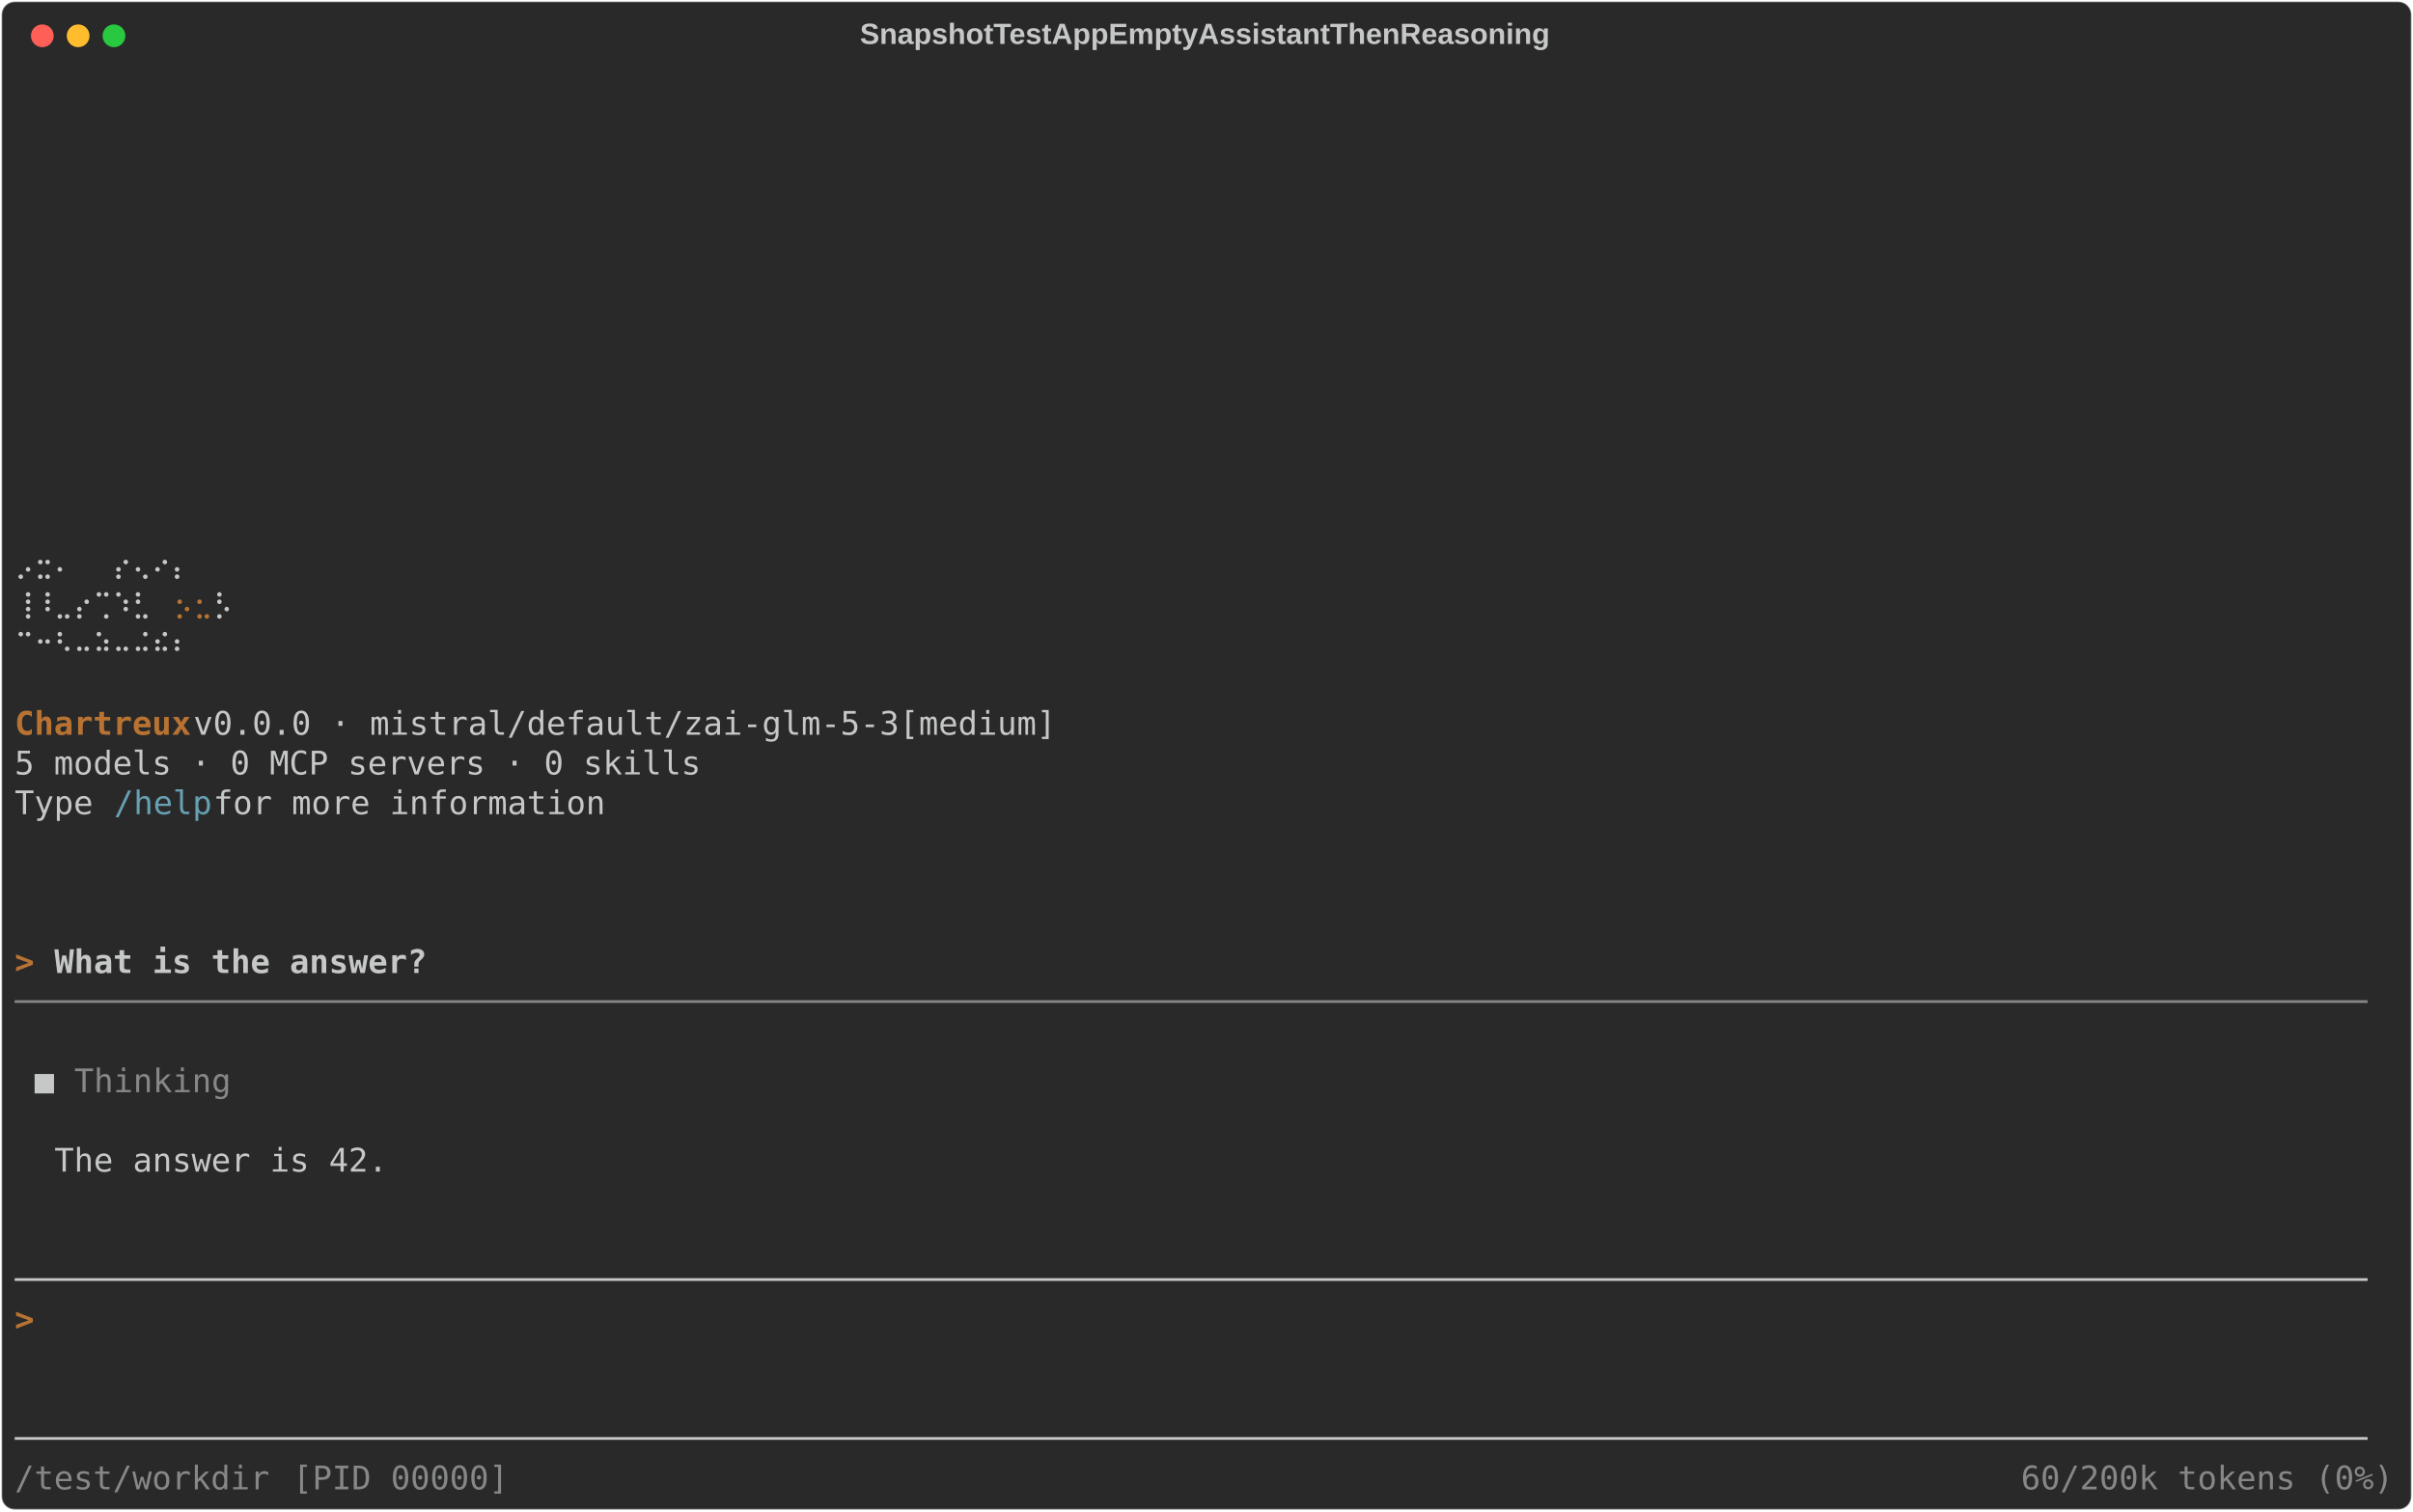
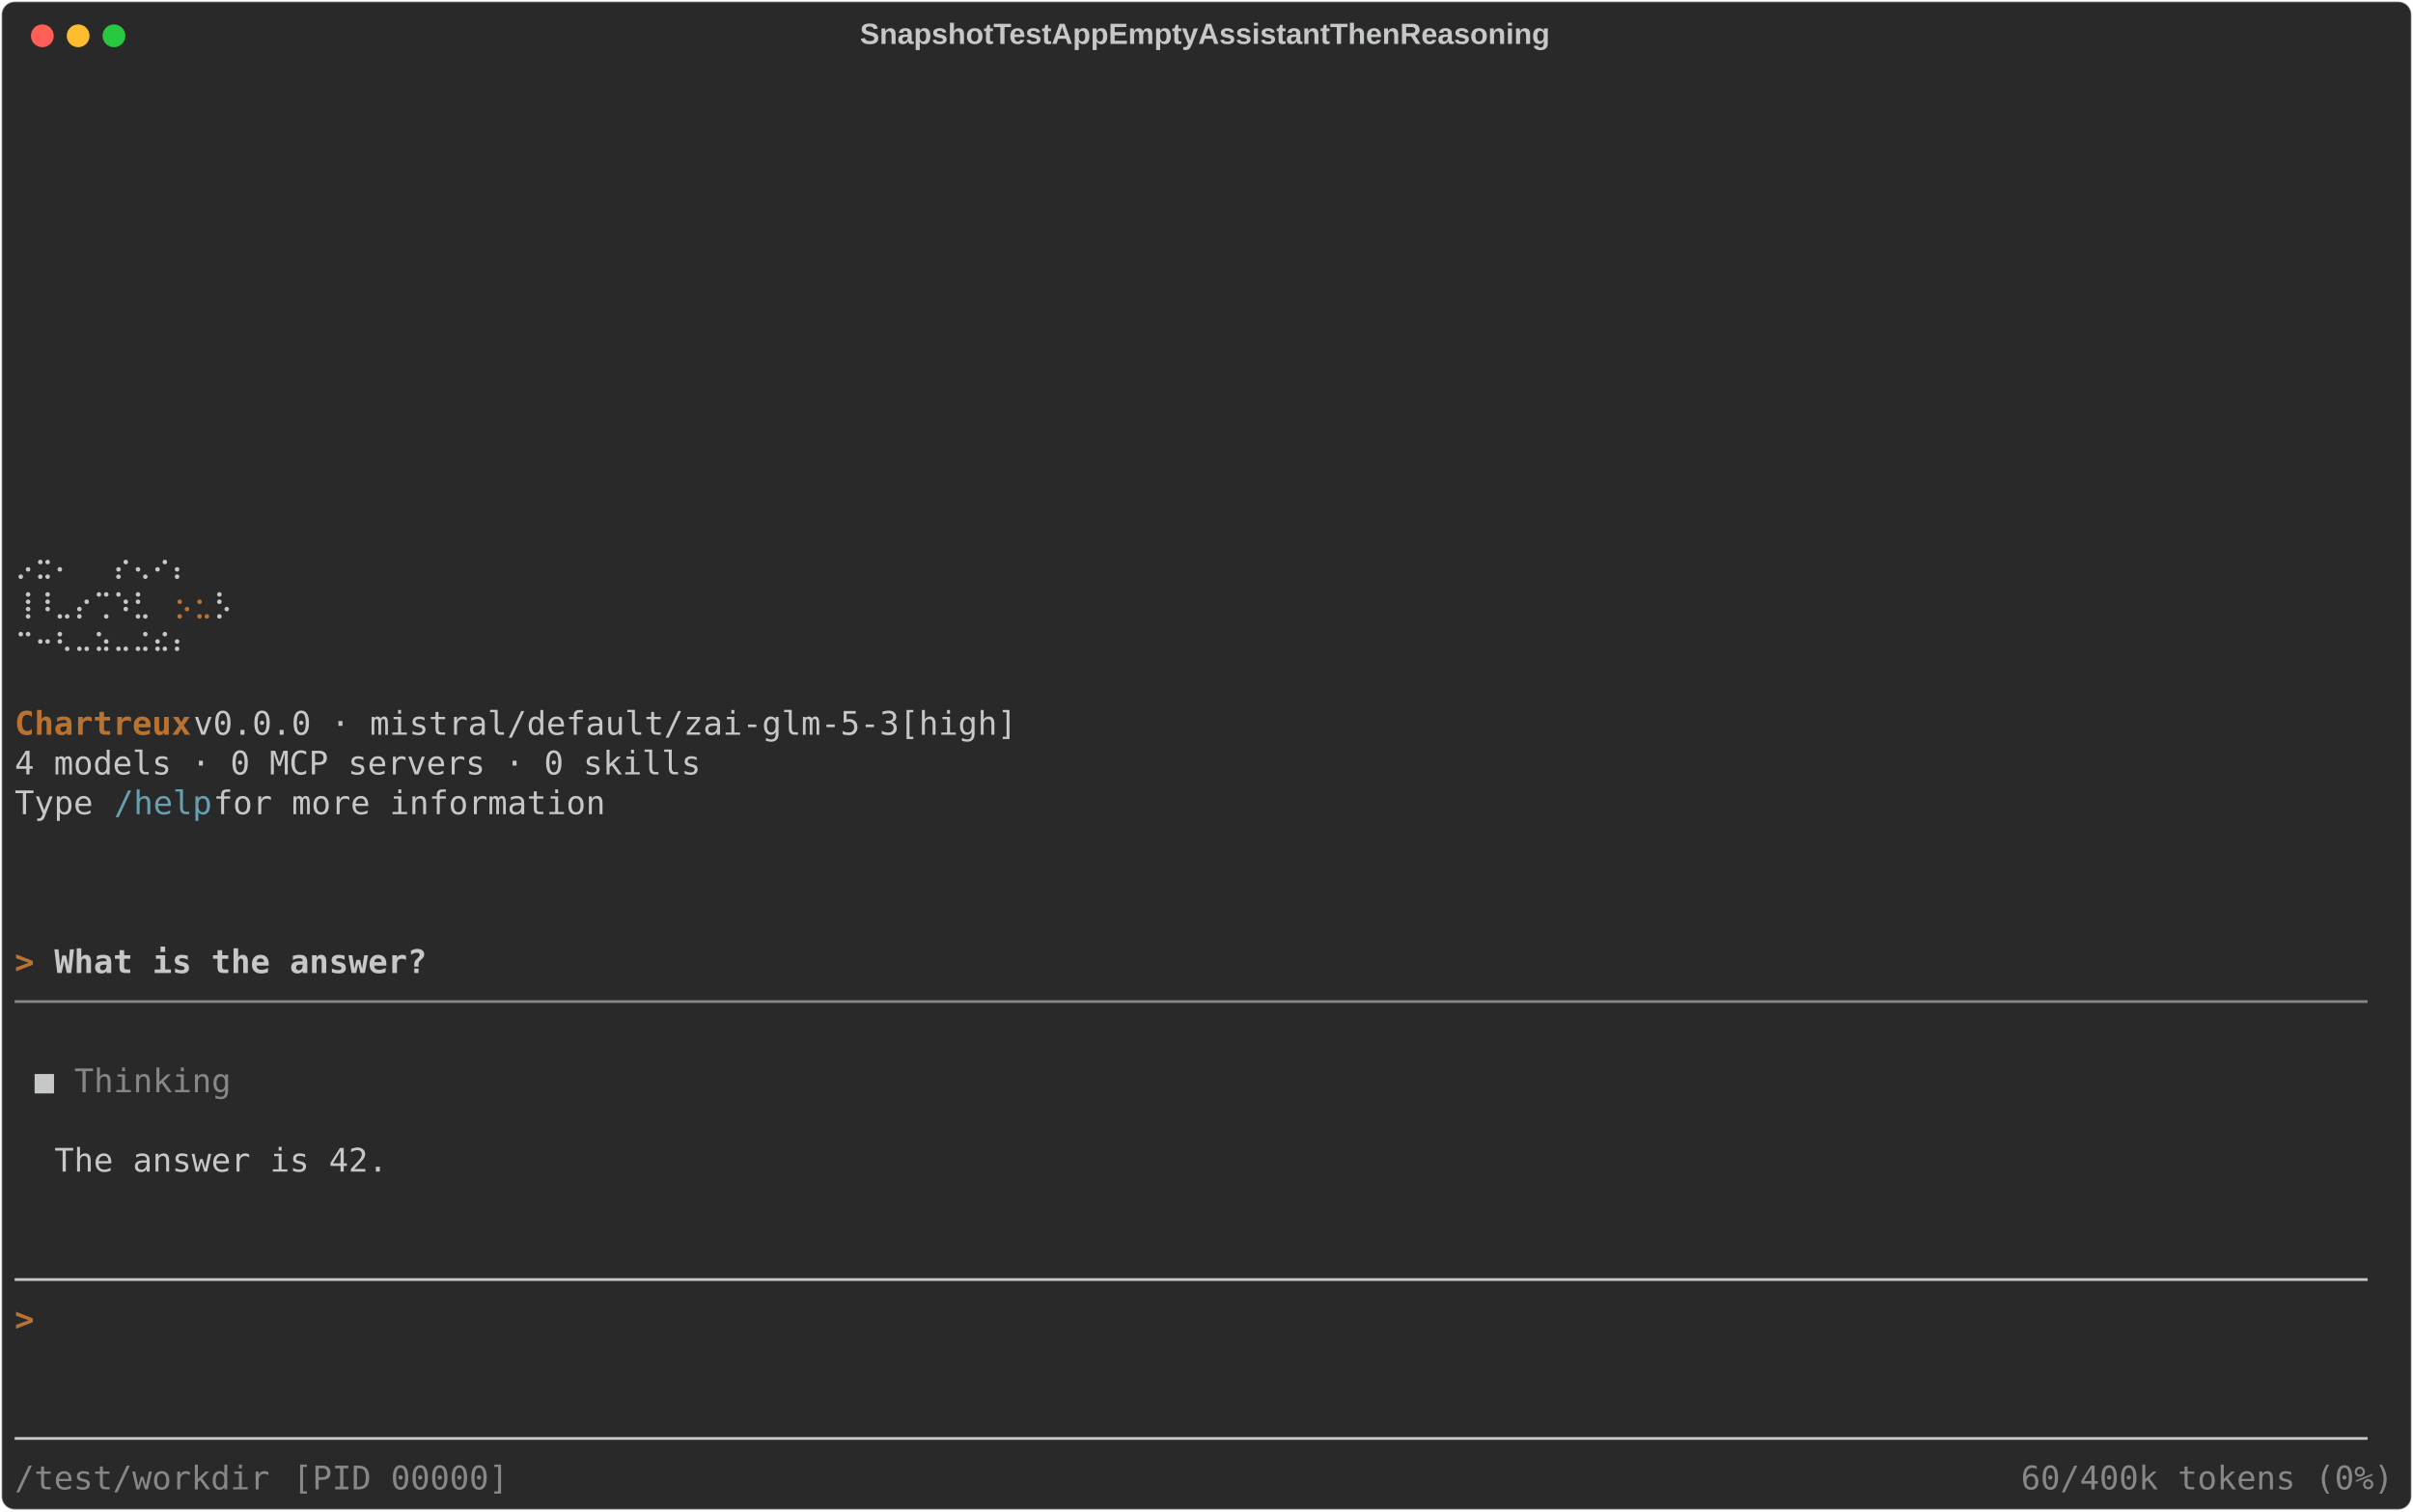
<svg xmlns="http://www.w3.org/2000/svg" class="rich-terminal" viewBox="0 0 1482 928.4">
  <style>

    @font-face {
        font-family: "Fira Code";
        src: local("FiraCode-Regular"),
                url("https://cdnjs.cloudflare.com/ajax/libs/firacode/6.2.0/woff2/FiraCode-Regular.woff2") format("woff2"),
                url("https://cdnjs.cloudflare.com/ajax/libs/firacode/6.2.0/woff/FiraCode-Regular.woff") format("woff");
        font-style: normal;
        font-weight: 400;
    }
    @font-face {
        font-family: "Fira Code";
        src: local("FiraCode-Bold"),
                url("https://cdnjs.cloudflare.com/ajax/libs/firacode/6.2.0/woff2/FiraCode-Bold.woff2") format("woff2"),
                url("https://cdnjs.cloudflare.com/ajax/libs/firacode/6.2.0/woff/FiraCode-Bold.woff") format("woff");
        font-style: bold;
        font-weight: 700;
    }

    .terminal-matrix {
        font-family: Fira Code, monospace;
        font-size: 20px;
        line-height: 24.4px;
        font-variant-east-asian: full-width;
    }

    .terminal-title {
        font-size: 18px;
        font-weight: bold;
        font-family: arial;
    }

    .terminal-r1 { fill: #c5c8c6 }
.terminal-r2 { fill: #b87333 }
.terminal-r3 { fill: #b87333;font-weight: bold }
.terminal-r4 { fill: #68a0b3 }
.terminal-r5 { fill: #c5c8c6;font-weight: bold }
.terminal-r6 { fill: #868887 }
    </style>
  <defs>
    <clipPath id="terminal-clip-terminal">
      <rect x="0" y="0" width="1463.0" height="877.4" />
    </clipPath>
    <clipPath id="terminal-line-0">
      <rect x="0" y="1.5" width="1464" height="24.65" />
    </clipPath>
    <clipPath id="terminal-line-1">
      <rect x="0" y="25.9" width="1464" height="24.65" />
    </clipPath>
    <clipPath id="terminal-line-2">
      <rect x="0" y="50.3" width="1464" height="24.65" />
    </clipPath>
    <clipPath id="terminal-line-3">
      <rect x="0" y="74.7" width="1464" height="24.65" />
    </clipPath>
    <clipPath id="terminal-line-4">
      <rect x="0" y="99.1" width="1464" height="24.65" />
    </clipPath>
    <clipPath id="terminal-line-5">
      <rect x="0" y="123.5" width="1464" height="24.65" />
    </clipPath>
    <clipPath id="terminal-line-6">
      <rect x="0" y="147.9" width="1464" height="24.65" />
    </clipPath>
    <clipPath id="terminal-line-7">
      <rect x="0" y="172.3" width="1464" height="24.65" />
    </clipPath>
    <clipPath id="terminal-line-8">
      <rect x="0" y="196.7" width="1464" height="24.65" />
    </clipPath>
    <clipPath id="terminal-line-9">
      <rect x="0" y="221.1" width="1464" height="24.65" />
    </clipPath>
    <clipPath id="terminal-line-10">
      <rect x="0" y="245.5" width="1464" height="24.65" />
    </clipPath>
    <clipPath id="terminal-line-11">
      <rect x="0" y="269.9" width="1464" height="24.65" />
    </clipPath>
    <clipPath id="terminal-line-12">
      <rect x="0" y="294.3" width="1464" height="24.65" />
    </clipPath>
    <clipPath id="terminal-line-13">
      <rect x="0" y="318.7" width="1464" height="24.65" />
    </clipPath>
    <clipPath id="terminal-line-14">
      <rect x="0" y="343.1" width="1464" height="24.65" />
    </clipPath>
    <clipPath id="terminal-line-15">
      <rect x="0" y="367.5" width="1464" height="24.65" />
    </clipPath>
    <clipPath id="terminal-line-16">
      <rect x="0" y="391.9" width="1464" height="24.65" />
    </clipPath>
    <clipPath id="terminal-line-17">
      <rect x="0" y="416.3" width="1464" height="24.65" />
    </clipPath>
    <clipPath id="terminal-line-18">
      <rect x="0" y="440.7" width="1464" height="24.65" />
    </clipPath>
    <clipPath id="terminal-line-19">
      <rect x="0" y="465.1" width="1464" height="24.65" />
    </clipPath>
    <clipPath id="terminal-line-20">
      <rect x="0" y="489.5" width="1464" height="24.65" />
    </clipPath>
    <clipPath id="terminal-line-21">
      <rect x="0" y="513.9" width="1464" height="24.65" />
    </clipPath>
    <clipPath id="terminal-line-22">
      <rect x="0" y="538.3" width="1464" height="24.65" />
    </clipPath>
    <clipPath id="terminal-line-23">
      <rect x="0" y="562.7" width="1464" height="24.65" />
    </clipPath>
    <clipPath id="terminal-line-24">
      <rect x="0" y="587.1" width="1464" height="24.65" />
    </clipPath>
    <clipPath id="terminal-line-25">
      <rect x="0" y="611.5" width="1464" height="24.65" />
    </clipPath>
    <clipPath id="terminal-line-26">
      <rect x="0" y="635.9" width="1464" height="24.65" />
    </clipPath>
    <clipPath id="terminal-line-27">
      <rect x="0" y="660.3" width="1464" height="24.65" />
    </clipPath>
    <clipPath id="terminal-line-28">
      <rect x="0" y="684.7" width="1464" height="24.65" />
    </clipPath>
    <clipPath id="terminal-line-29">
      <rect x="0" y="709.1" width="1464" height="24.65" />
    </clipPath>
    <clipPath id="terminal-line-30">
      <rect x="0" y="733.5" width="1464" height="24.65" />
    </clipPath>
    <clipPath id="terminal-line-31">
      <rect x="0" y="757.9" width="1464" height="24.65" />
    </clipPath>
    <clipPath id="terminal-line-32">
      <rect x="0" y="782.3" width="1464" height="24.65" />
    </clipPath>
    <clipPath id="terminal-line-33">
      <rect x="0" y="806.7" width="1464" height="24.65" />
    </clipPath>
    <clipPath id="terminal-line-34">
      <rect x="0" y="831.1" width="1464" height="24.65" />
    </clipPath>
  </defs>
  <rect fill="#292929" stroke="rgba(255,255,255,0.35)" stroke-width="1" x="1" y="1" width="1480" height="926.4" rx="8" />
  <text class="terminal-title" fill="#c5c8c6" text-anchor="middle" x="740" y="27">SnapshotTestAppEmptyAssistantThenReasoning</text>
  <g transform="translate(26,22)">
    <circle cx="0" cy="0" r="7" fill="#ff5f57" />
    <circle cx="22" cy="0" r="7" fill="#febc2e" />
    <circle cx="44" cy="0" r="7" fill="#28c840" />
  </g>
  <g transform="translate(9, 41)" clip-path="url(#terminal-clip-terminal)">
    <g class="terminal-matrix">
      <text class="terminal-r1" x="1464" y="20" textLength="12.2" clip-path="url(#terminal-line-0)">
</text>
      <text class="terminal-r1" x="1464" y="44.4" textLength="12.2" clip-path="url(#terminal-line-1)">
</text>
      <text class="terminal-r1" x="1464" y="68.8" textLength="12.2" clip-path="url(#terminal-line-2)">
</text>
      <text class="terminal-r1" x="1464" y="93.2" textLength="12.2" clip-path="url(#terminal-line-3)">
</text>
      <text class="terminal-r1" x="1464" y="117.6" textLength="12.2" clip-path="url(#terminal-line-4)">
</text>
      <text class="terminal-r1" x="1464" y="142" textLength="12.2" clip-path="url(#terminal-line-5)">
</text>
      <text class="terminal-r1" x="1464" y="166.4" textLength="12.2" clip-path="url(#terminal-line-6)">
</text>
      <text class="terminal-r1" x="1464" y="190.8" textLength="12.2" clip-path="url(#terminal-line-7)">
</text>
      <text class="terminal-r1" x="1464" y="215.2" textLength="12.2" clip-path="url(#terminal-line-8)">
</text>
      <text class="terminal-r1" x="1464" y="239.6" textLength="12.2" clip-path="url(#terminal-line-9)">
</text>
      <text class="terminal-r1" x="1464" y="264" textLength="12.2" clip-path="url(#terminal-line-10)">
</text>
      <text class="terminal-r1" x="1464" y="288.4" textLength="12.2" clip-path="url(#terminal-line-11)">
</text>
      <text class="terminal-r1" x="0" y="312.8" textLength="134.2" clip-path="url(#terminal-line-12)">  ⡠⣒⠄  ⡔⢄⠔⡄</text>
      <text class="terminal-r1" x="1464" y="312.8" textLength="12.2" clip-path="url(#terminal-line-12)">
</text>
      <text class="terminal-r1" x="0" y="337.2" textLength="97.6" clip-path="url(#terminal-line-13)"> ⢸⠸⣀⡔⢉⠱⣃</text>
      <text class="terminal-r2" x="97.6" y="337.2" textLength="12.2" clip-path="url(#terminal-line-13)">⡢</text>
      <text class="terminal-r2" x="109.8" y="337.2" textLength="12.2" clip-path="url(#terminal-line-13)">⣂</text>
      <text class="terminal-r1" x="122" y="337.2" textLength="12.2" clip-path="url(#terminal-line-13)">⡣</text>
      <text class="terminal-r1" x="1464" y="337.2" textLength="12.2" clip-path="url(#terminal-line-13)">
</text>
      <text class="terminal-r1" x="0" y="361.6" textLength="134.2" clip-path="url(#terminal-line-14)">  ⠉⠒⠣⠤⠵⠤⠬⠮⠆</text>
      <text class="terminal-r1" x="1464" y="361.6" textLength="12.2" clip-path="url(#terminal-line-14)">
</text>
      <text class="terminal-r1" x="1464" y="386" textLength="12.2" clip-path="url(#terminal-line-15)">
</text>
      <text class="terminal-r3" x="0" y="410.4" textLength="109.8" clip-path="url(#terminal-line-16)">Chartreux</text>
-       <text class="terminal-r1" x="109.8" y="410.4" textLength="549" clip-path="url(#terminal-line-16)"> v0.0.0 · mistral/default/zai-glm-5-3[medium]</text>
+       <text class="terminal-r1" x="109.8" y="410.4" textLength="524.6" clip-path="url(#terminal-line-16)"> v0.0.0 · mistral/default/zai-glm-5-3[high]</text>
      <text class="terminal-r1" x="1464" y="410.4" textLength="12.2" clip-path="url(#terminal-line-16)">
</text>
-       <text class="terminal-r1" x="0" y="434.8" textLength="427" clip-path="url(#terminal-line-17)">5 models · 0 MCP servers · 0 skills</text>
+       <text class="terminal-r1" x="0" y="434.8" textLength="427" clip-path="url(#terminal-line-17)">4 models · 0 MCP servers · 0 skills</text>
      <text class="terminal-r1" x="1464" y="434.8" textLength="12.2" clip-path="url(#terminal-line-17)">
</text>
      <text class="terminal-r1" x="0" y="459.2" textLength="61" clip-path="url(#terminal-line-18)">Type </text>
      <text class="terminal-r4" x="61" y="459.2" textLength="61" clip-path="url(#terminal-line-18)">/help</text>
      <text class="terminal-r1" x="122" y="459.2" textLength="256.2" clip-path="url(#terminal-line-18)"> for more information</text>
      <text class="terminal-r1" x="1464" y="459.2" textLength="12.2" clip-path="url(#terminal-line-18)">
</text>
      <text class="terminal-r1" x="1464" y="483.6" textLength="12.2" clip-path="url(#terminal-line-19)">
</text>
      <text class="terminal-r1" x="1464" y="508" textLength="12.2" clip-path="url(#terminal-line-20)">
</text>
      <text class="terminal-r1" x="1464" y="532.4" textLength="12.2" clip-path="url(#terminal-line-21)">
</text>
      <text class="terminal-r3" x="0" y="556.8" textLength="24.4" clip-path="url(#terminal-line-22)">&gt; </text>
      <text class="terminal-r5" x="24.4" y="556.8" textLength="231.8" clip-path="url(#terminal-line-22)">What is the answer?</text>
      <text class="terminal-r1" x="1464" y="556.8" textLength="12.2" clip-path="url(#terminal-line-22)">
</text>
      <text class="terminal-r6" x="0" y="581.2" textLength="1464" clip-path="url(#terminal-line-23)">────────────────────────────────────────────────────────────────────────────────────────────────────────────────────────</text>
      <text class="terminal-r1" x="1464" y="581.2" textLength="12.2" clip-path="url(#terminal-line-23)">
</text>
      <text class="terminal-r1" x="1464" y="605.6" textLength="12.2" clip-path="url(#terminal-line-24)">
</text>
      <text class="terminal-r1" x="12.2" y="630" textLength="12.2" clip-path="url(#terminal-line-25)">■</text>
      <text class="terminal-r6" x="36.6" y="630" textLength="97.6" clip-path="url(#terminal-line-25)">Thinking</text>
      <text class="terminal-r1" x="1464" y="630" textLength="12.2" clip-path="url(#terminal-line-25)">
</text>
      <text class="terminal-r1" x="1464" y="654.4" textLength="12.2" clip-path="url(#terminal-line-26)">
</text>
      <text class="terminal-r1" x="24.4" y="678.8" textLength="207.4" clip-path="url(#terminal-line-27)">The answer is 42.</text>
      <text class="terminal-r1" x="1464" y="678.8" textLength="12.2" clip-path="url(#terminal-line-27)">
</text>
      <text class="terminal-r1" x="1464" y="703.2" textLength="12.2" clip-path="url(#terminal-line-28)">
</text>
      <text class="terminal-r1" x="1464" y="727.6" textLength="12.2" clip-path="url(#terminal-line-29)">
</text>
      <text class="terminal-r1" x="0" y="752" textLength="1464" clip-path="url(#terminal-line-30)">────────────────────────────────────────────────────────────────────────────────────────────────────────────────────────</text>
      <text class="terminal-r1" x="1464" y="752" textLength="12.2" clip-path="url(#terminal-line-30)">
</text>
      <text class="terminal-r3" x="0" y="776.4" textLength="12.2" clip-path="url(#terminal-line-31)">&gt;</text>
      <text class="terminal-r1" x="1464" y="776.4" textLength="12.2" clip-path="url(#terminal-line-31)">
</text>
      <text class="terminal-r1" x="1464" y="800.8" textLength="12.2" clip-path="url(#terminal-line-32)">
</text>
      <text class="terminal-r1" x="1464" y="825.2" textLength="12.2" clip-path="url(#terminal-line-33)">
</text>
      <text class="terminal-r1" x="0" y="849.6" textLength="1464" clip-path="url(#terminal-line-34)">────────────────────────────────────────────────────────────────────────────────────────────────────────────────────────</text>
      <text class="terminal-r1" x="1464" y="849.6" textLength="12.2" clip-path="url(#terminal-line-34)">
</text>
      <text class="terminal-r6" x="0" y="874" textLength="158.6" clip-path="url(#terminal-line-35)">/test/workdir</text>
      <text class="terminal-r6" x="170.8" y="874" textLength="134.2" clip-path="url(#terminal-line-35)">[PID 00000]</text>
-       <text class="terminal-r6" x="1232.2" y="874" textLength="231.8" clip-path="url(#terminal-line-35)">60/200k tokens (0%)</text>
+       <text class="terminal-r6" x="1232.2" y="874" textLength="231.8" clip-path="url(#terminal-line-35)">60/400k tokens (0%)</text>
    </g>
  </g>
</svg>
